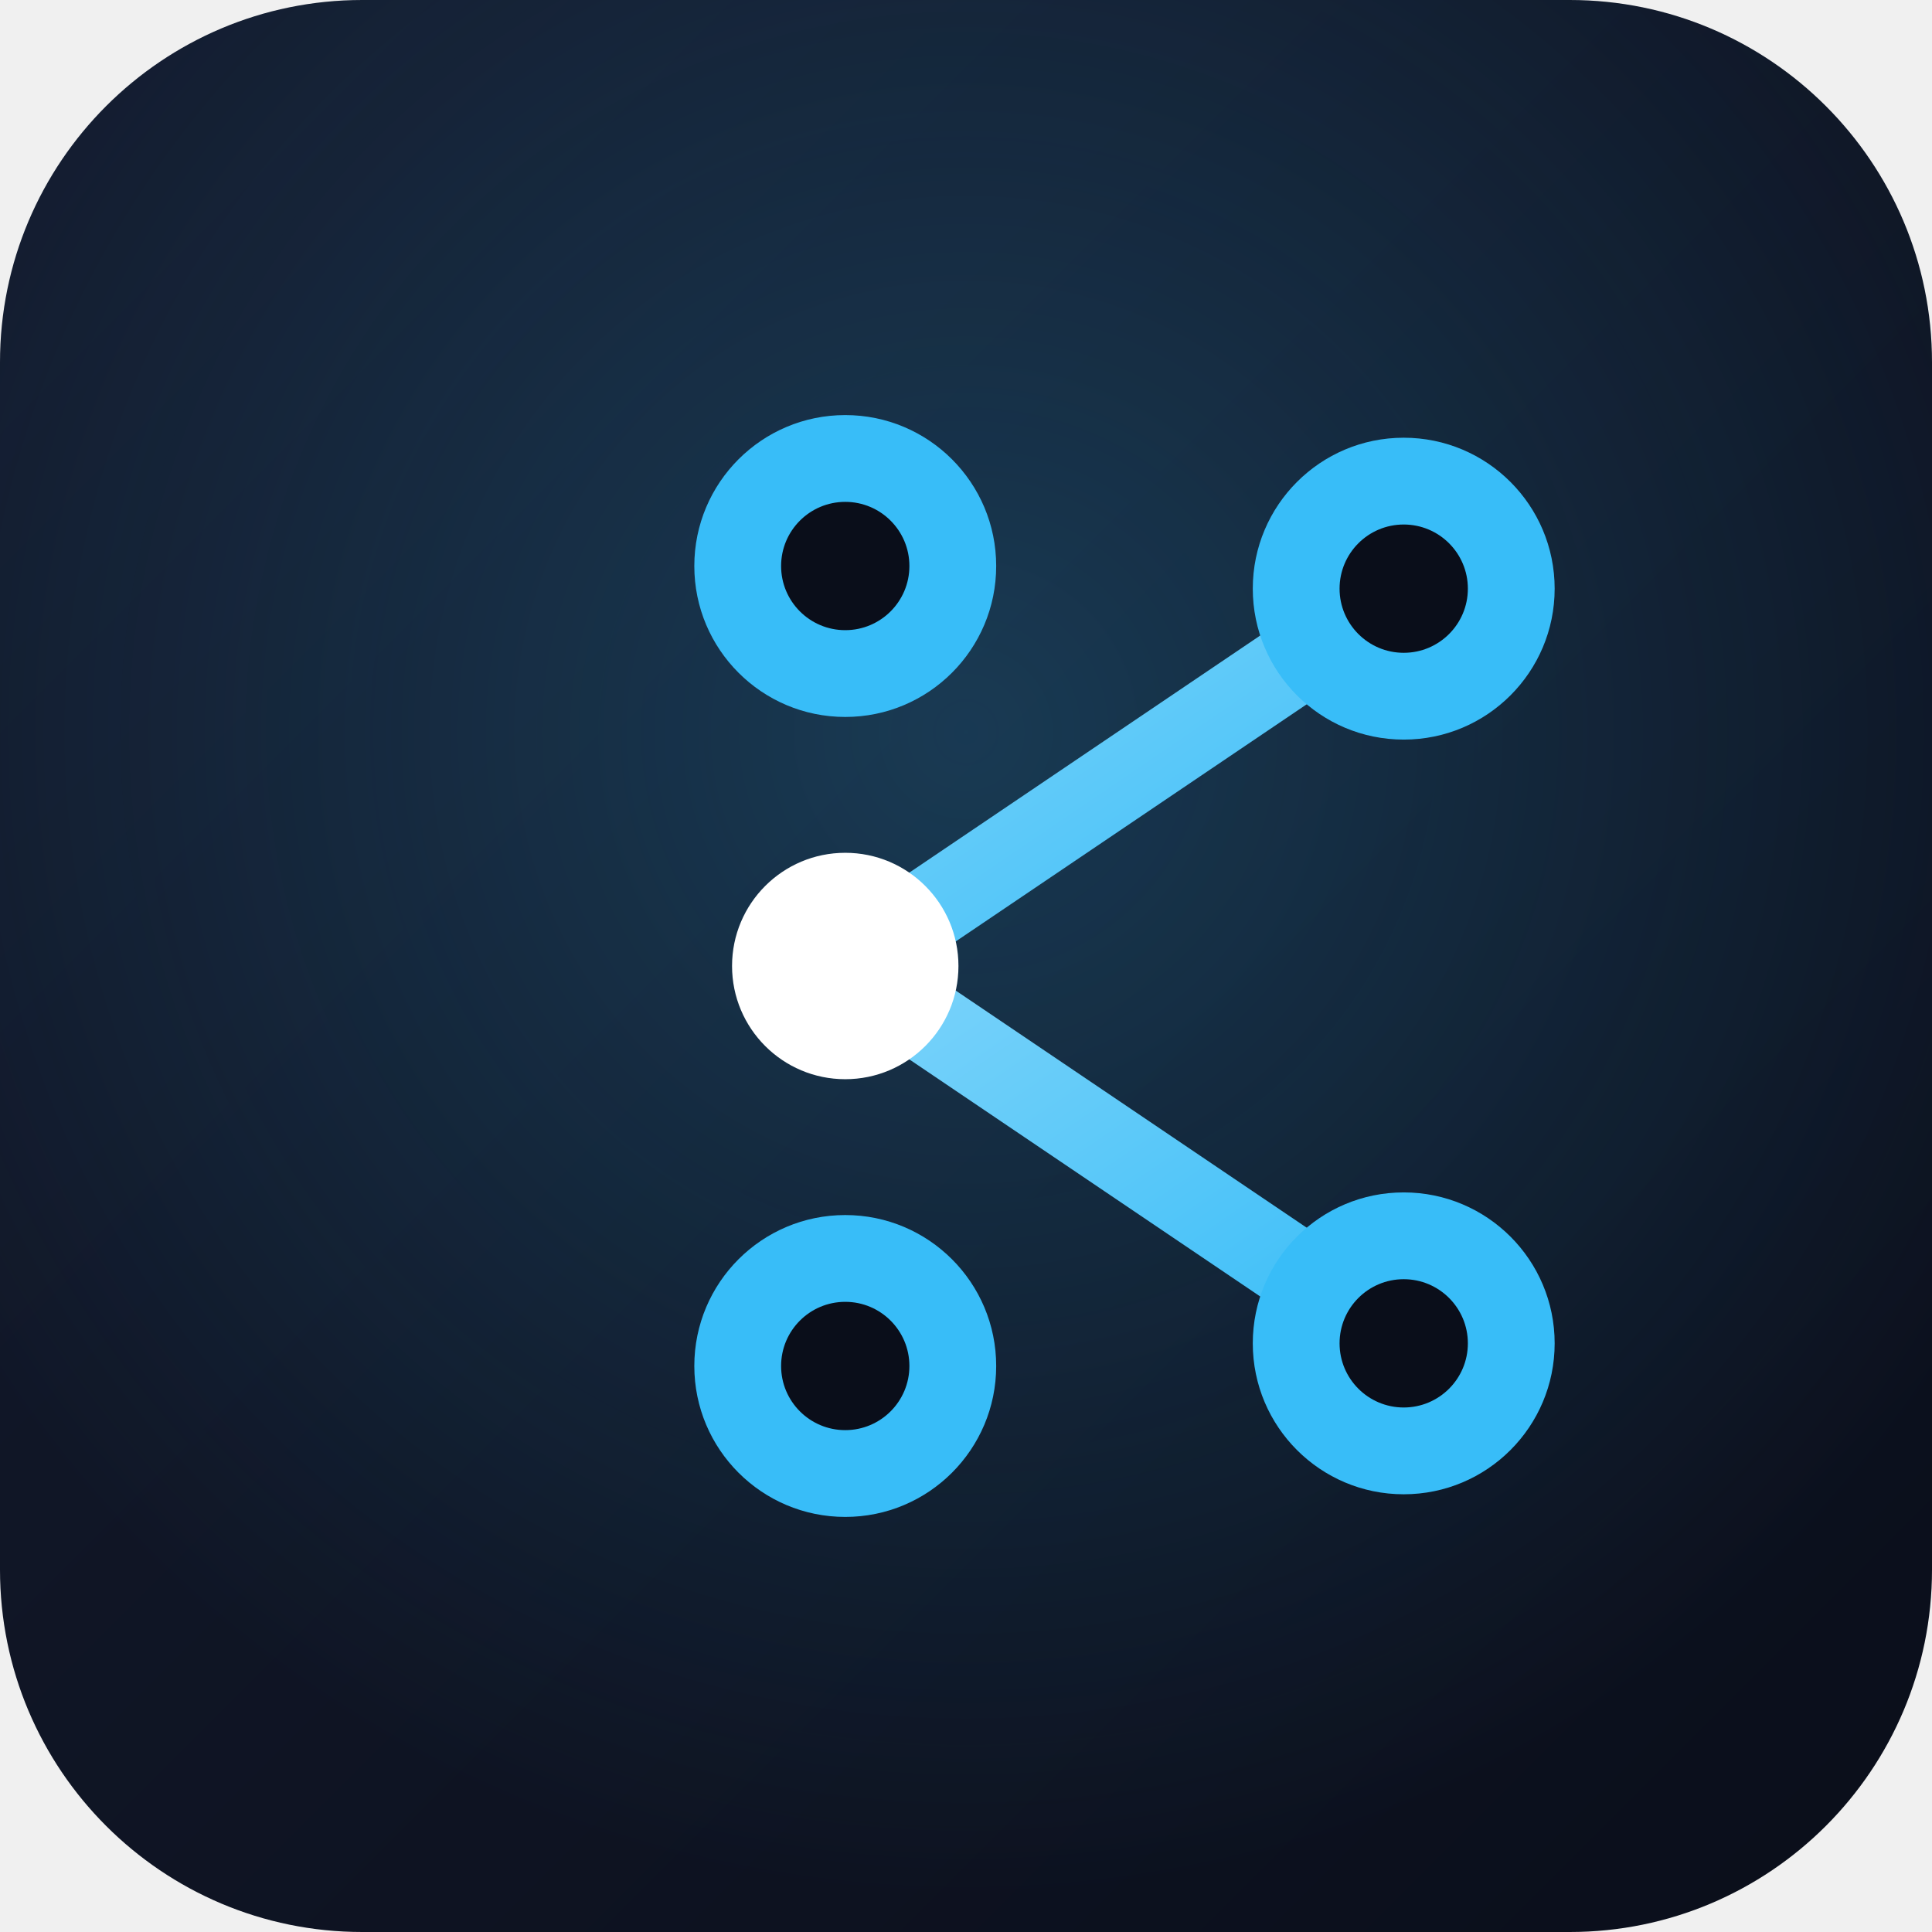
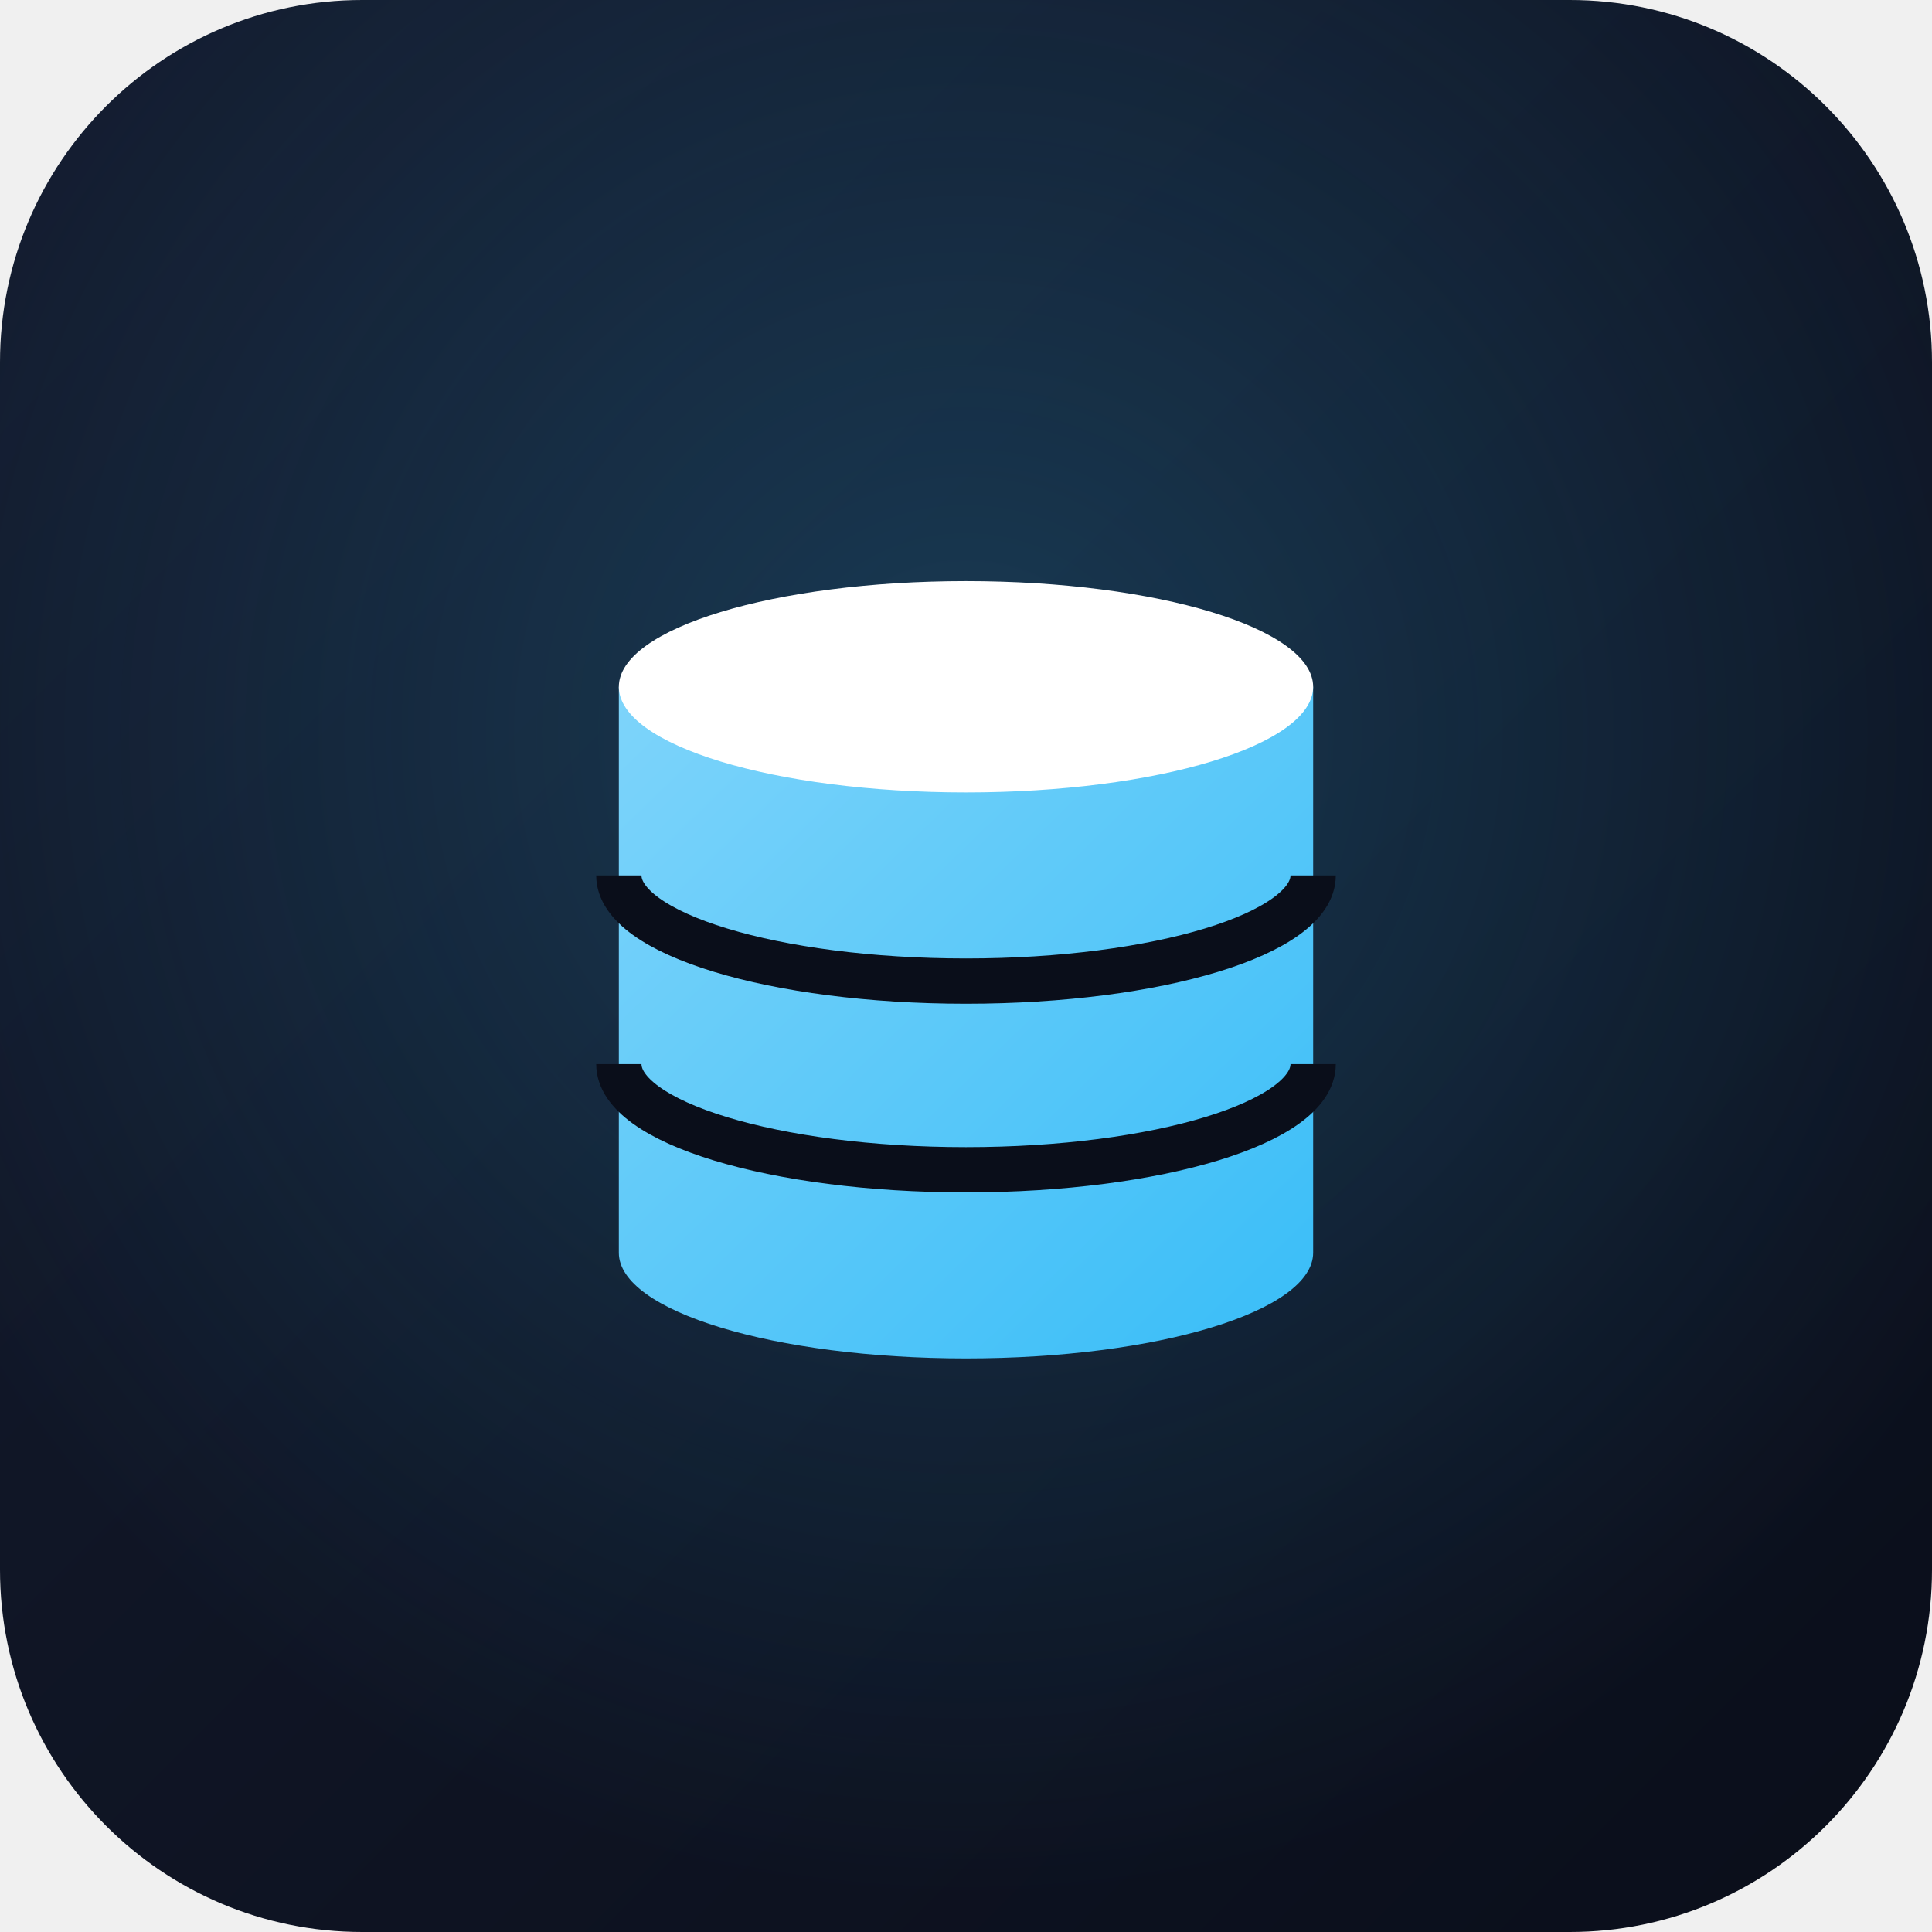
<svg xmlns="http://www.w3.org/2000/svg" viewBox="0 0 512 512" width="512" height="512">
  <defs>
    <linearGradient id="bg" x1="0" y1="0" x2="1" y2="1">
      <stop offset="0" stop-color="#141B2E" />
      <stop offset="1" stop-color="#0A0E1A" />
    </linearGradient>
    <linearGradient id="arm" x1="0" y1="0" x2="1" y2="1">
      <stop offset="0" stop-color="#7ed4fa" />
      <stop offset="1" stop-color="#38BDF8" />
    </linearGradient>
    <radialGradient id="glow" cx="0.5" cy="0.38" r="0.6">
      <stop offset="0" stop-color="#38BDF8" stop-opacity="0.22" />
      <stop offset="1" stop-color="#38BDF8" stop-opacity="0" />
    </radialGradient>
  </defs>
  <rect width="512" height="512" rx="96" fill="url(#bg)" />
  <rect width="512" height="512" rx="96" fill="url(#glow)" />
-   <g stroke="url(#arm)" stroke-width="22" stroke-linecap="round" fill="none">
-     <line x1="224" y1="150" x2="224" y2="362" />
-     <line x1="224" y1="256" x2="372" y2="156" />
-     <line x1="224" y1="256" x2="372" y2="356" />
+   <path d="M164 182 v150 a92 28 0 0 0 184 0 v-150" fill="url(#arm)" />
+   <g fill="none" stroke="#0A0E1A" stroke-width="12">
+     <path d="M164 232 a92 28 0 0 0 184 0" />
+     <path d="M164 282 a92 28 0 0 0 184 0" />
  </g>
-   <circle cx="224" cy="150" r="40" fill="#38BDF8" />
-   <circle cx="224" cy="150" r="17" fill="#0A0E1A" />
-   <circle cx="224" cy="362" r="40" fill="#38BDF8" />
-   <circle cx="224" cy="362" r="17" fill="#0A0E1A" />
-   <circle cx="372" cy="156" r="40" fill="#38BDF8" />
-   <circle cx="372" cy="156" r="17" fill="#0A0E1A" />
-   <circle cx="372" cy="356" r="40" fill="#38BDF8" />
-   <circle cx="372" cy="356" r="17" fill="#0A0E1A" />
-   <circle cx="224" cy="256" r="30" fill="#FFFFFF" />
+   <ellipse cx="256" cy="182" rx="92" ry="28" fill="#fff" />
</svg>
